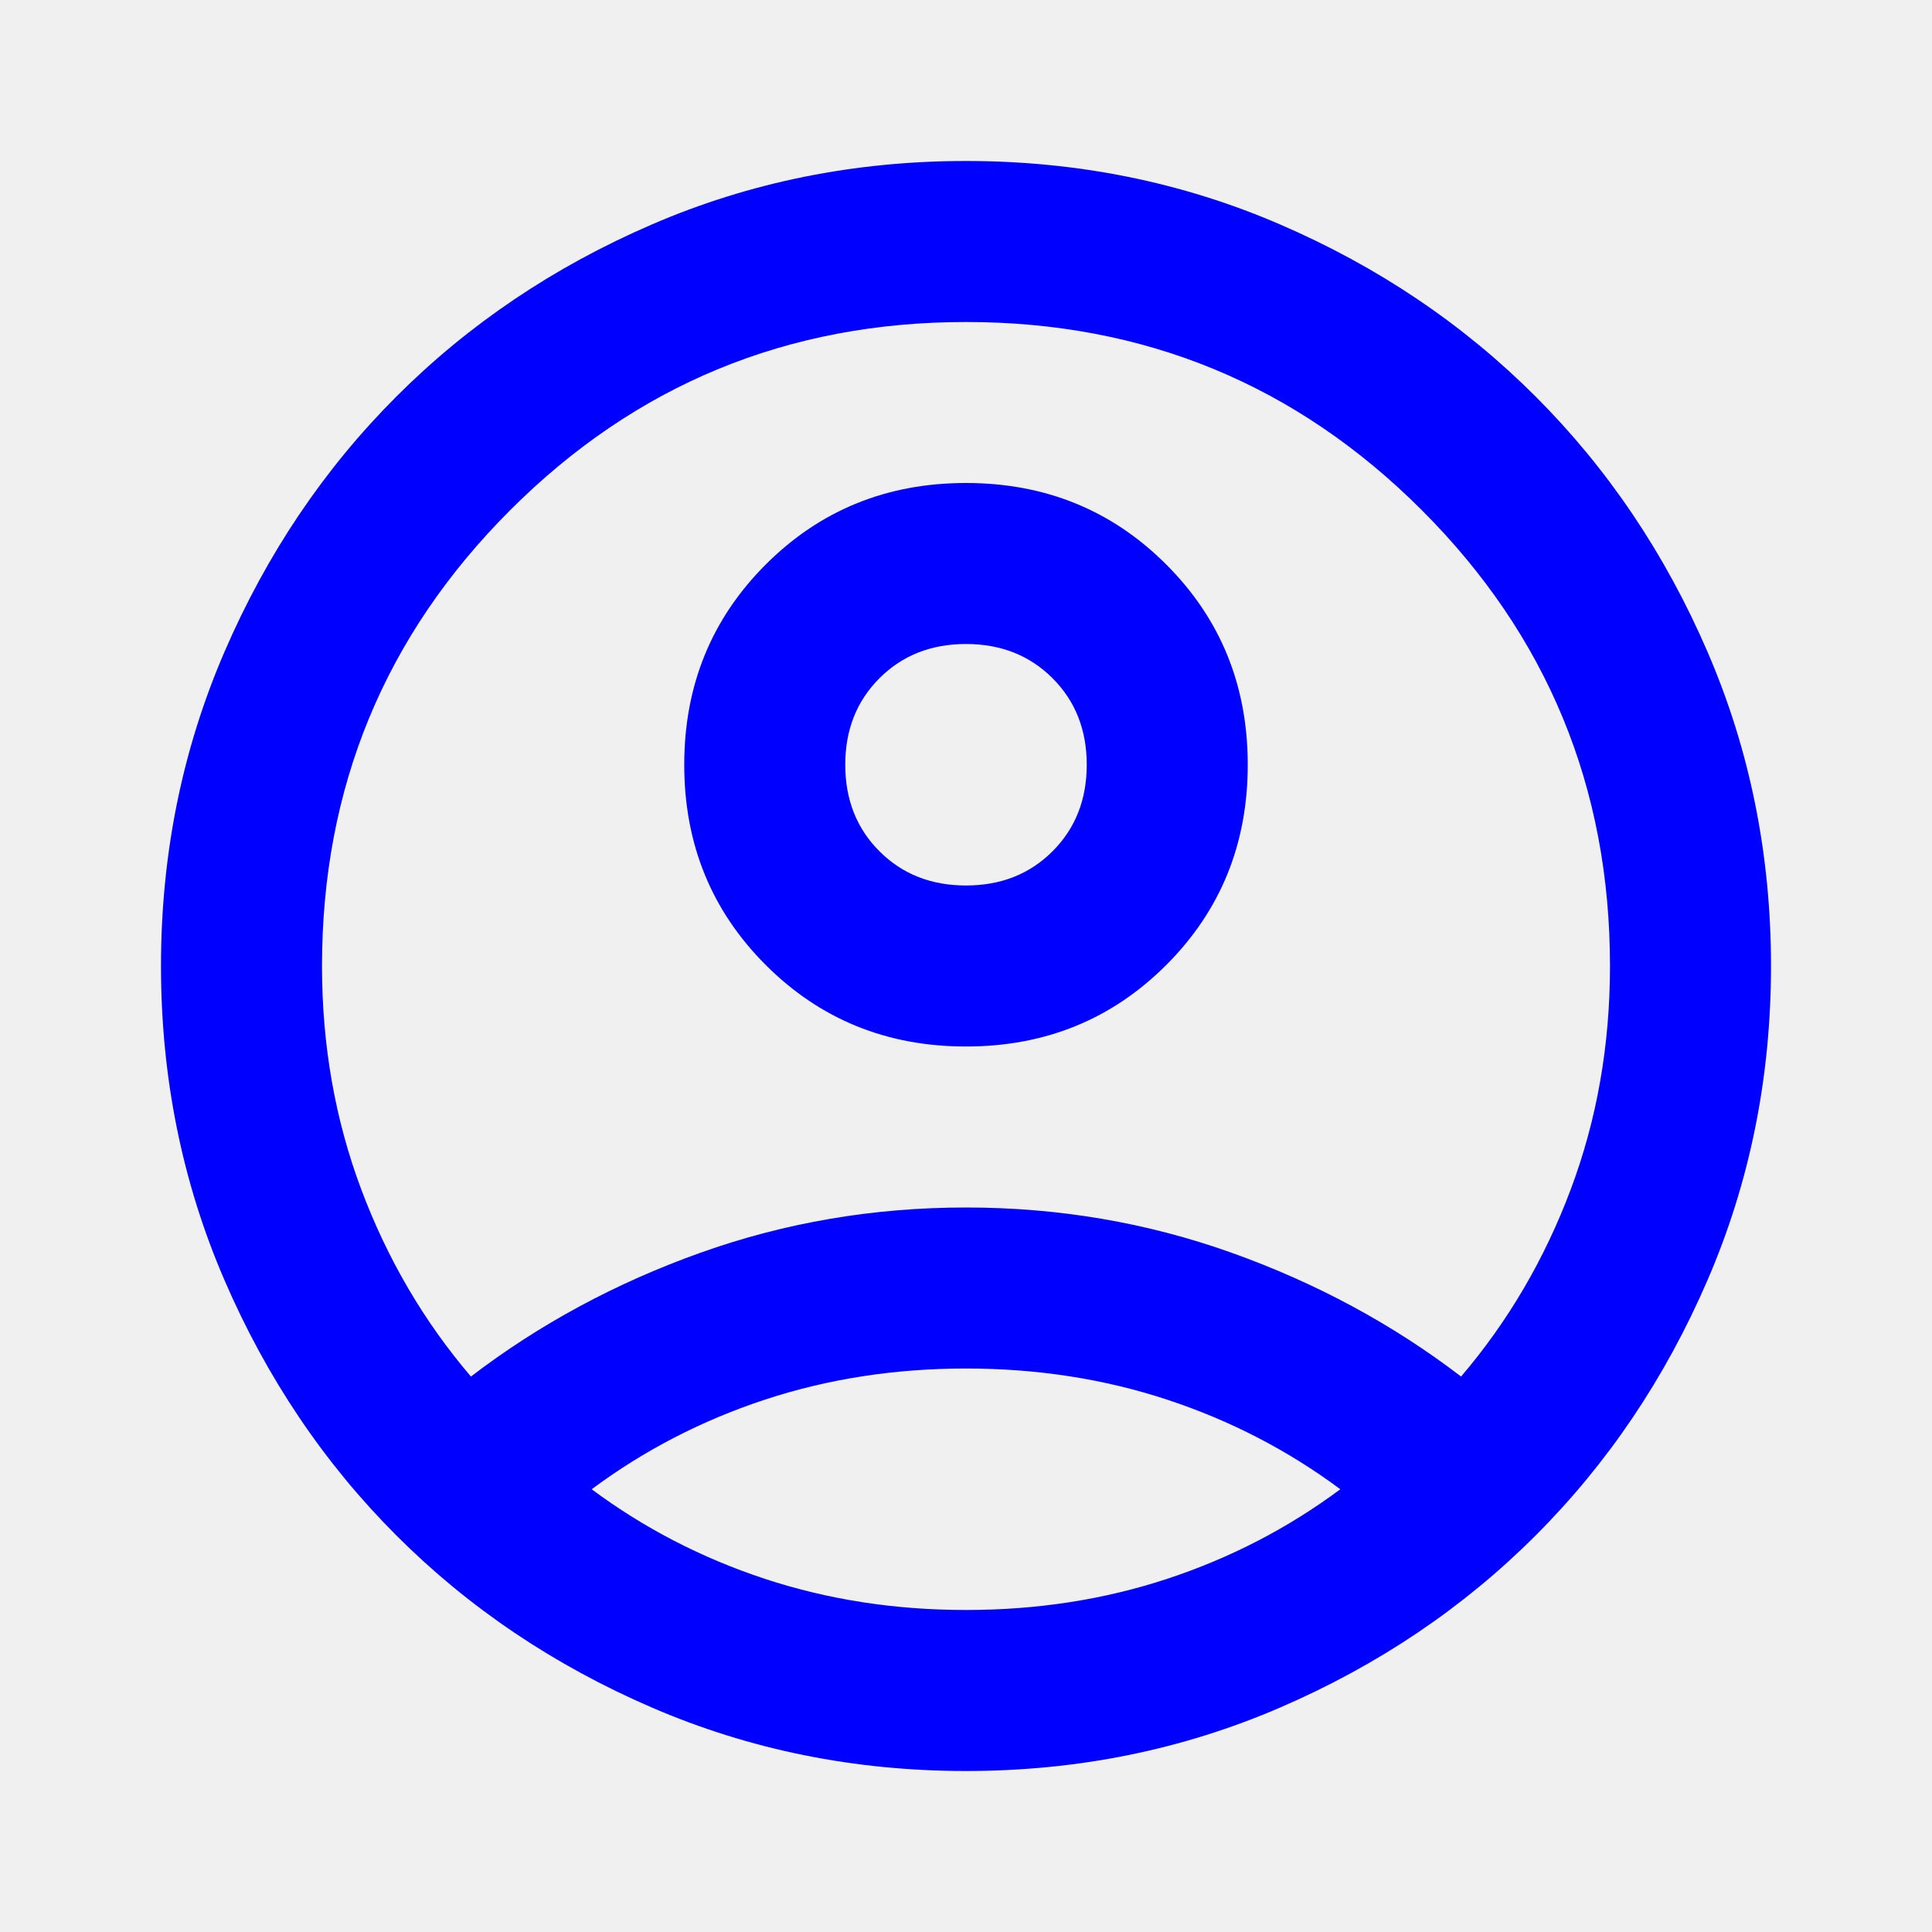
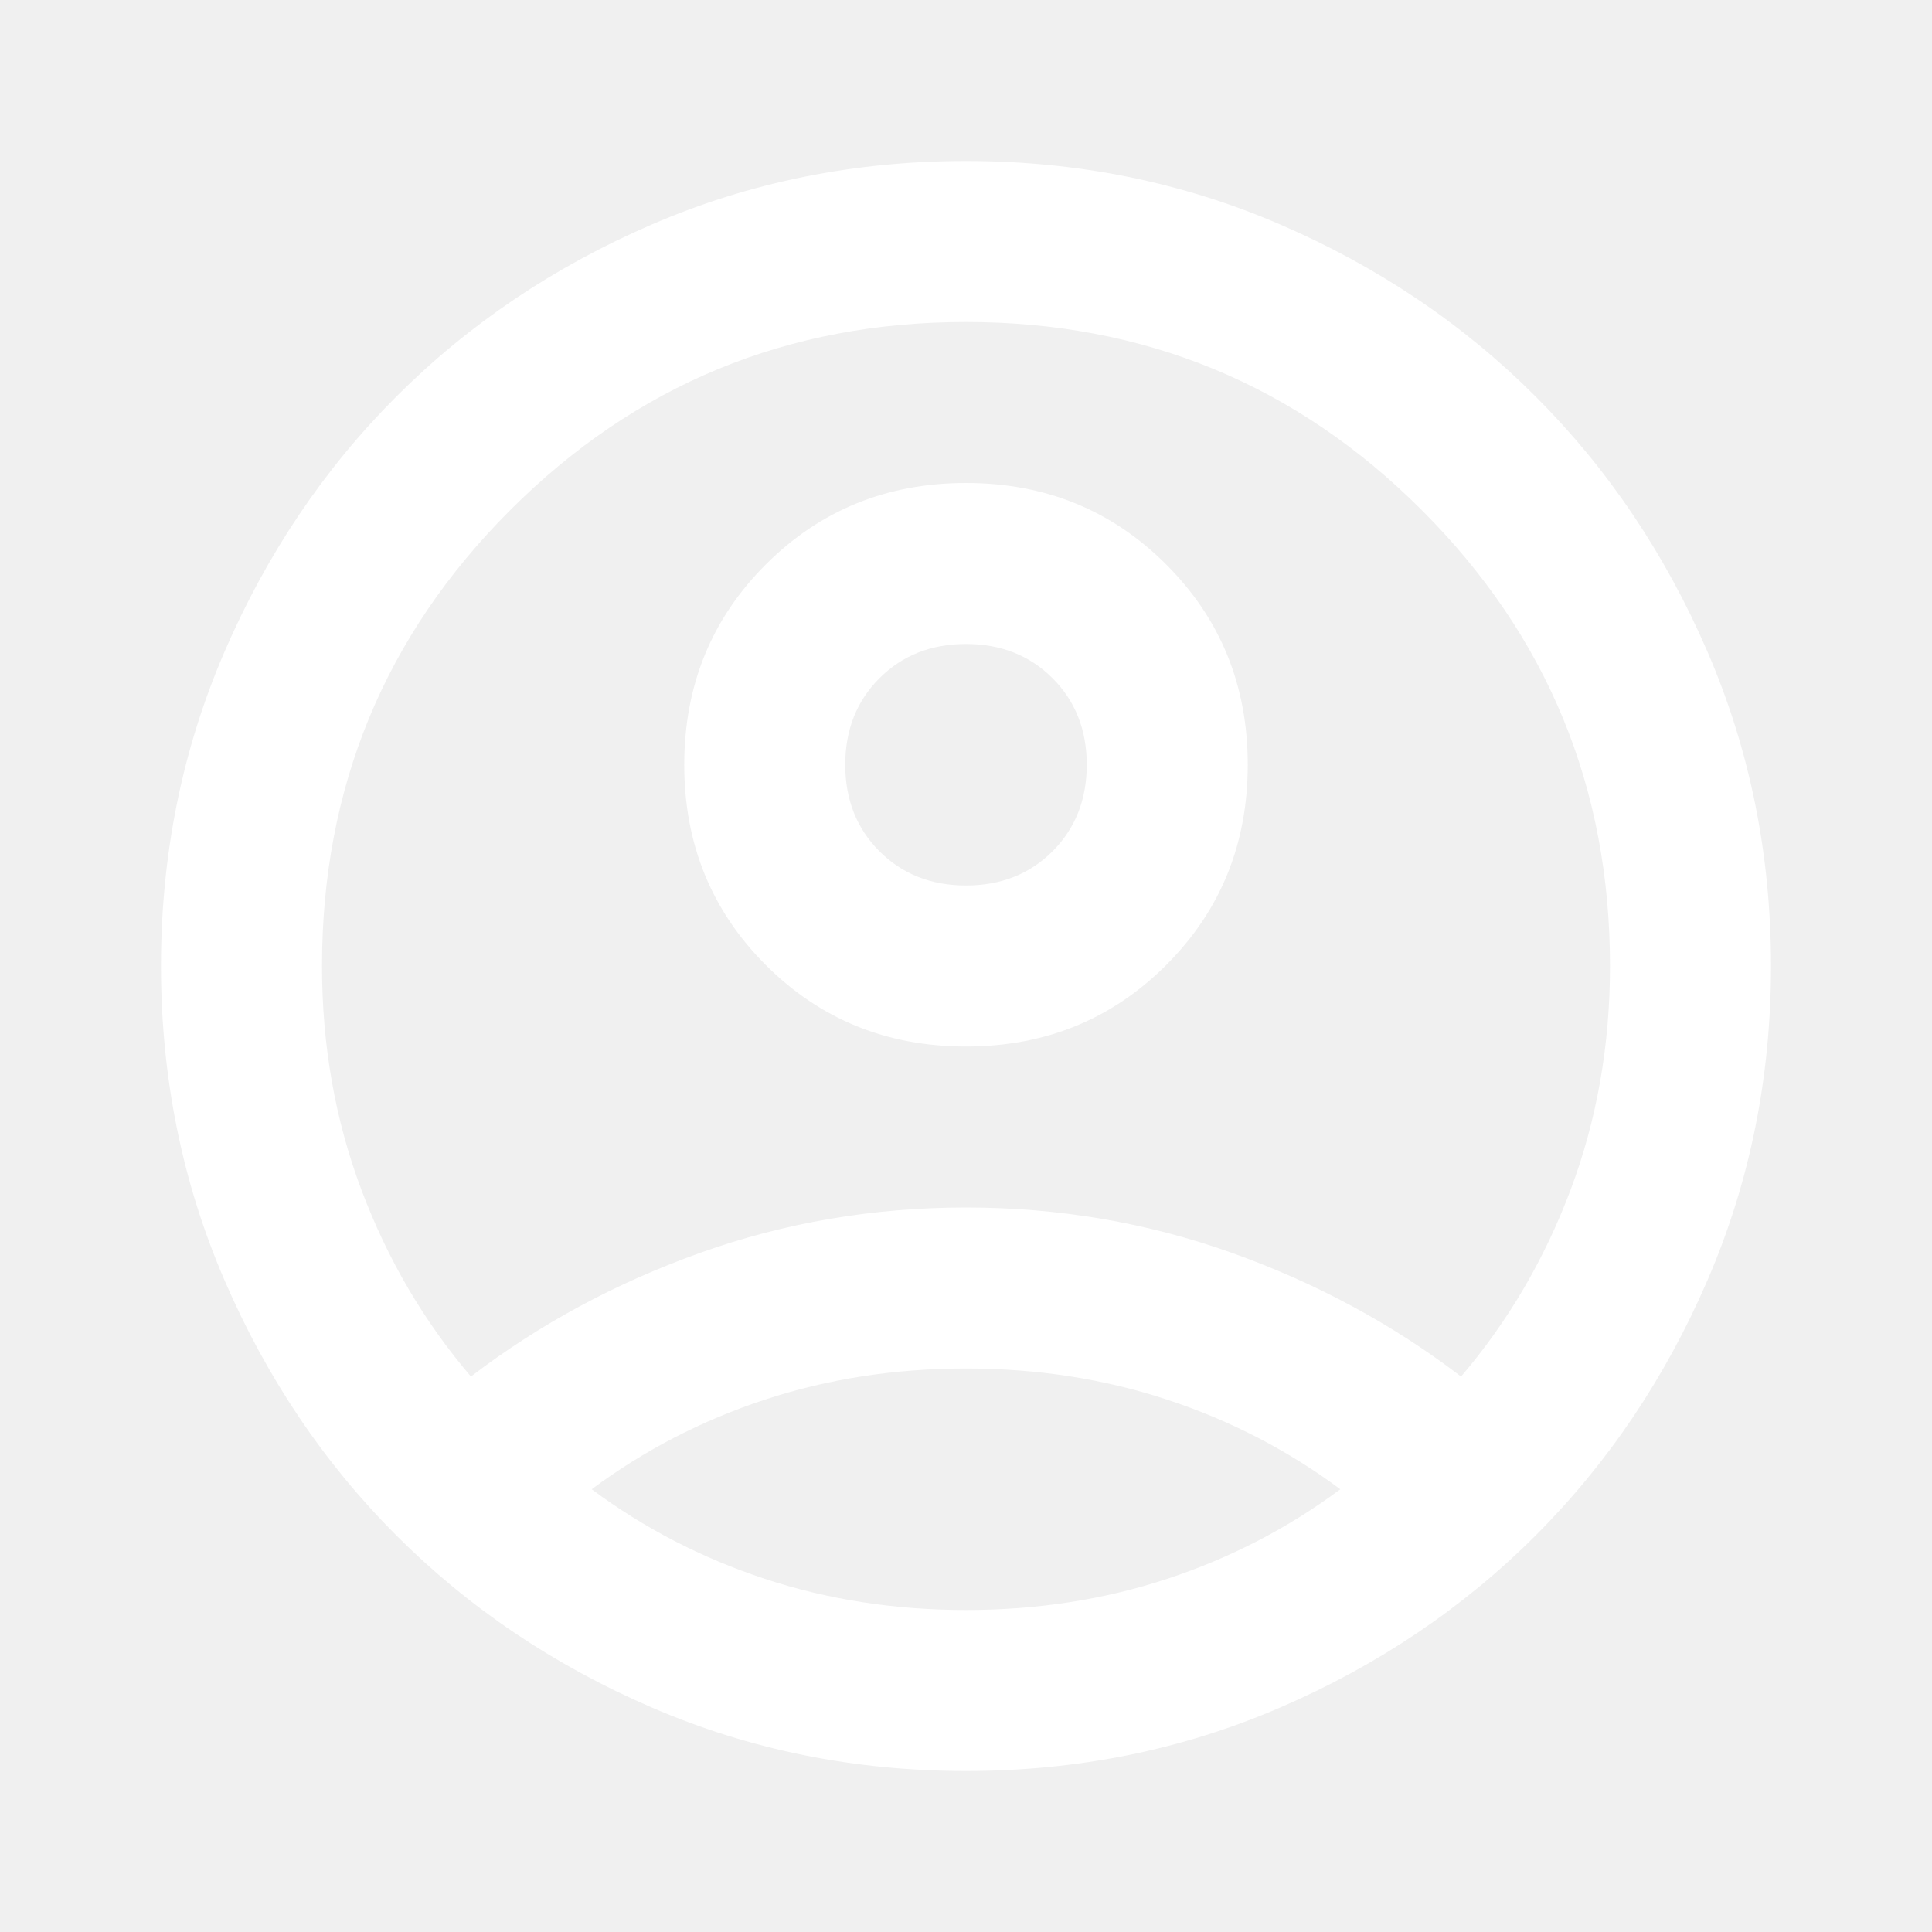
- <svg xmlns="http://www.w3.org/2000/svg" fill="blue" height="26" viewBox="0 -960 960 960" width="26">
+ <svg xmlns="http://www.w3.org/2000/svg" fill="white" height="30" viewBox="0 -960 960 960" width="30">
  <path d="M234-276q51-39 114-61.5T480-360q69 0 132 22.5T726-276q35-41 54.5-93T800-480q0-133-93.5-226.5T480-800q-133 0-226.5 93.5T160-480q0 59 19.5 111t54.5 93Zm246-164q-59 0-99.5-40.5T340-580q0-59 40.5-99.5T480-720q59 0 99.5 40.5T620-580q0 59-40.5 99.5T480-440Zm0 360q-83 0-156-31.5T197-197q-54-54-85.5-127T80-480q0-83 31.5-156T197-763q54-54 127-85.5T480-880q83 0 156 31.5T763-763q54 54 85.5 127T880-480q0 83-31.5 156T763-197q-54 54-127 85.5T480-80Zm0-80q53 0 100-15.5t86-44.5q-39-29-86-44.5T480-280q-53 0-100 15.5T294-220q39 29 86 44.5T480-160Zm0-360q26 0 43-17t17-43q0-26-17-43t-43-17q-26 0-43 17t-17 43q0 26 17 43t43 17Zm0-60Zm0 360Z" />
</svg>
